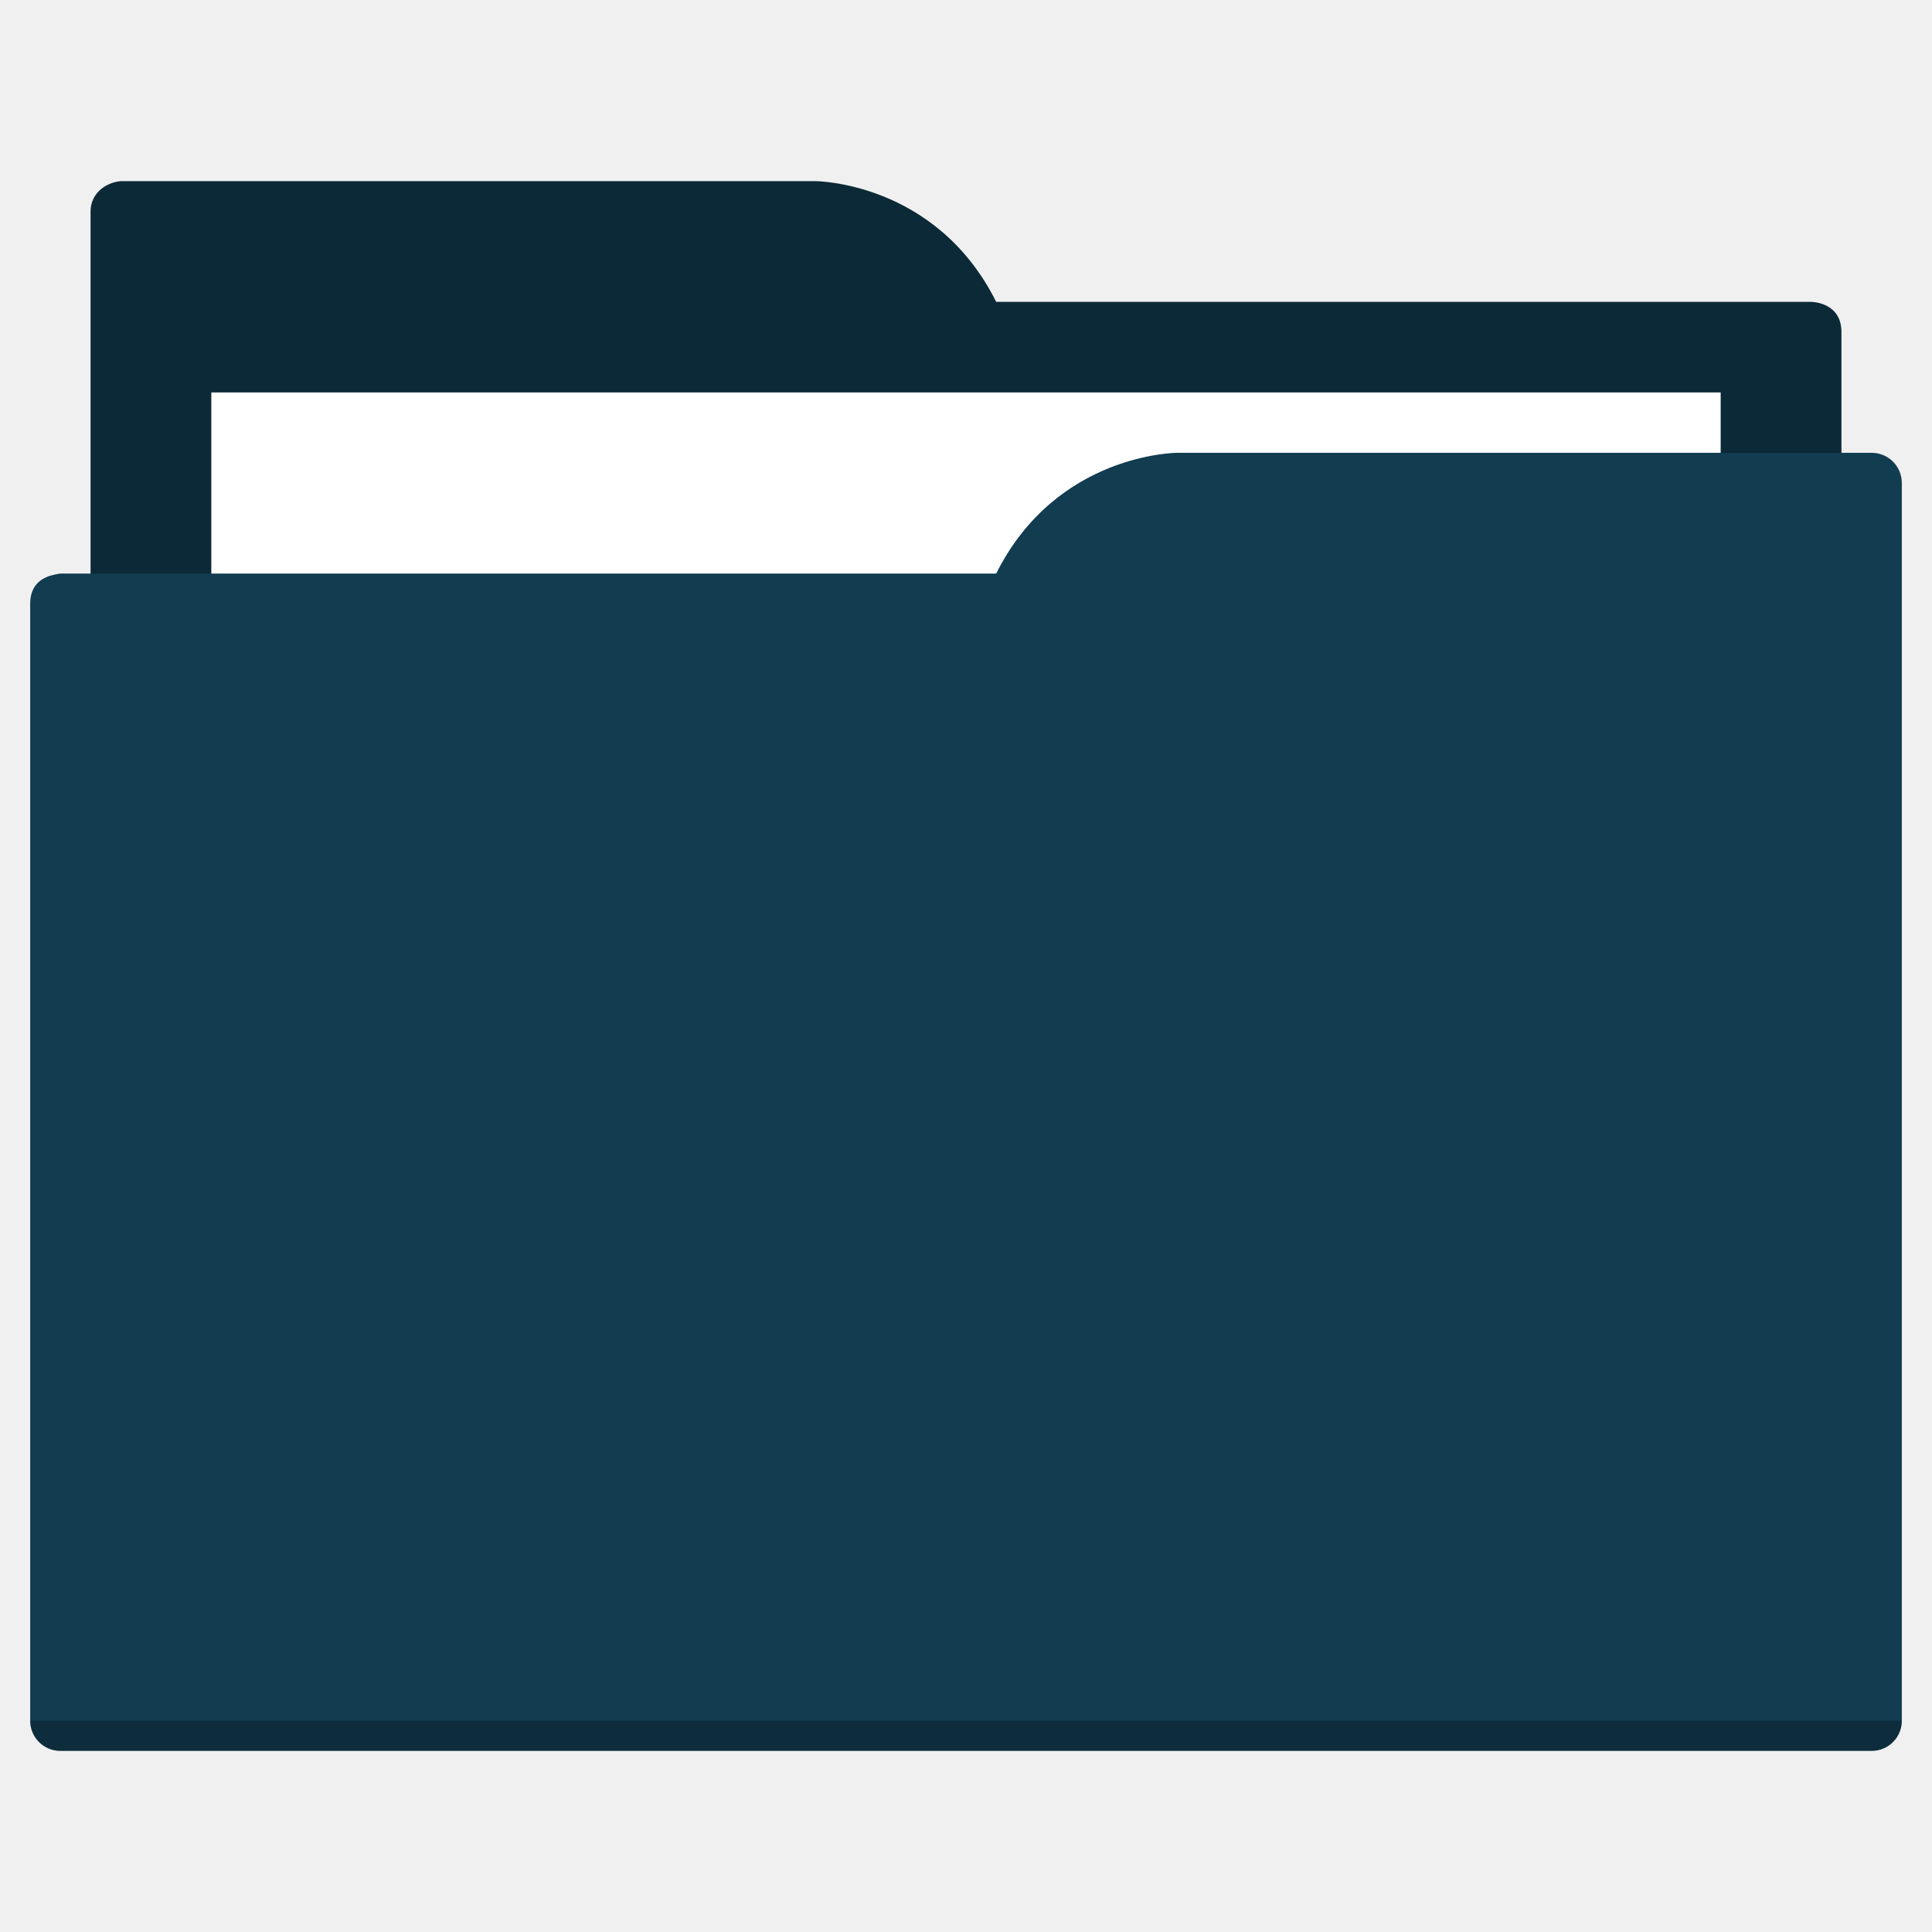
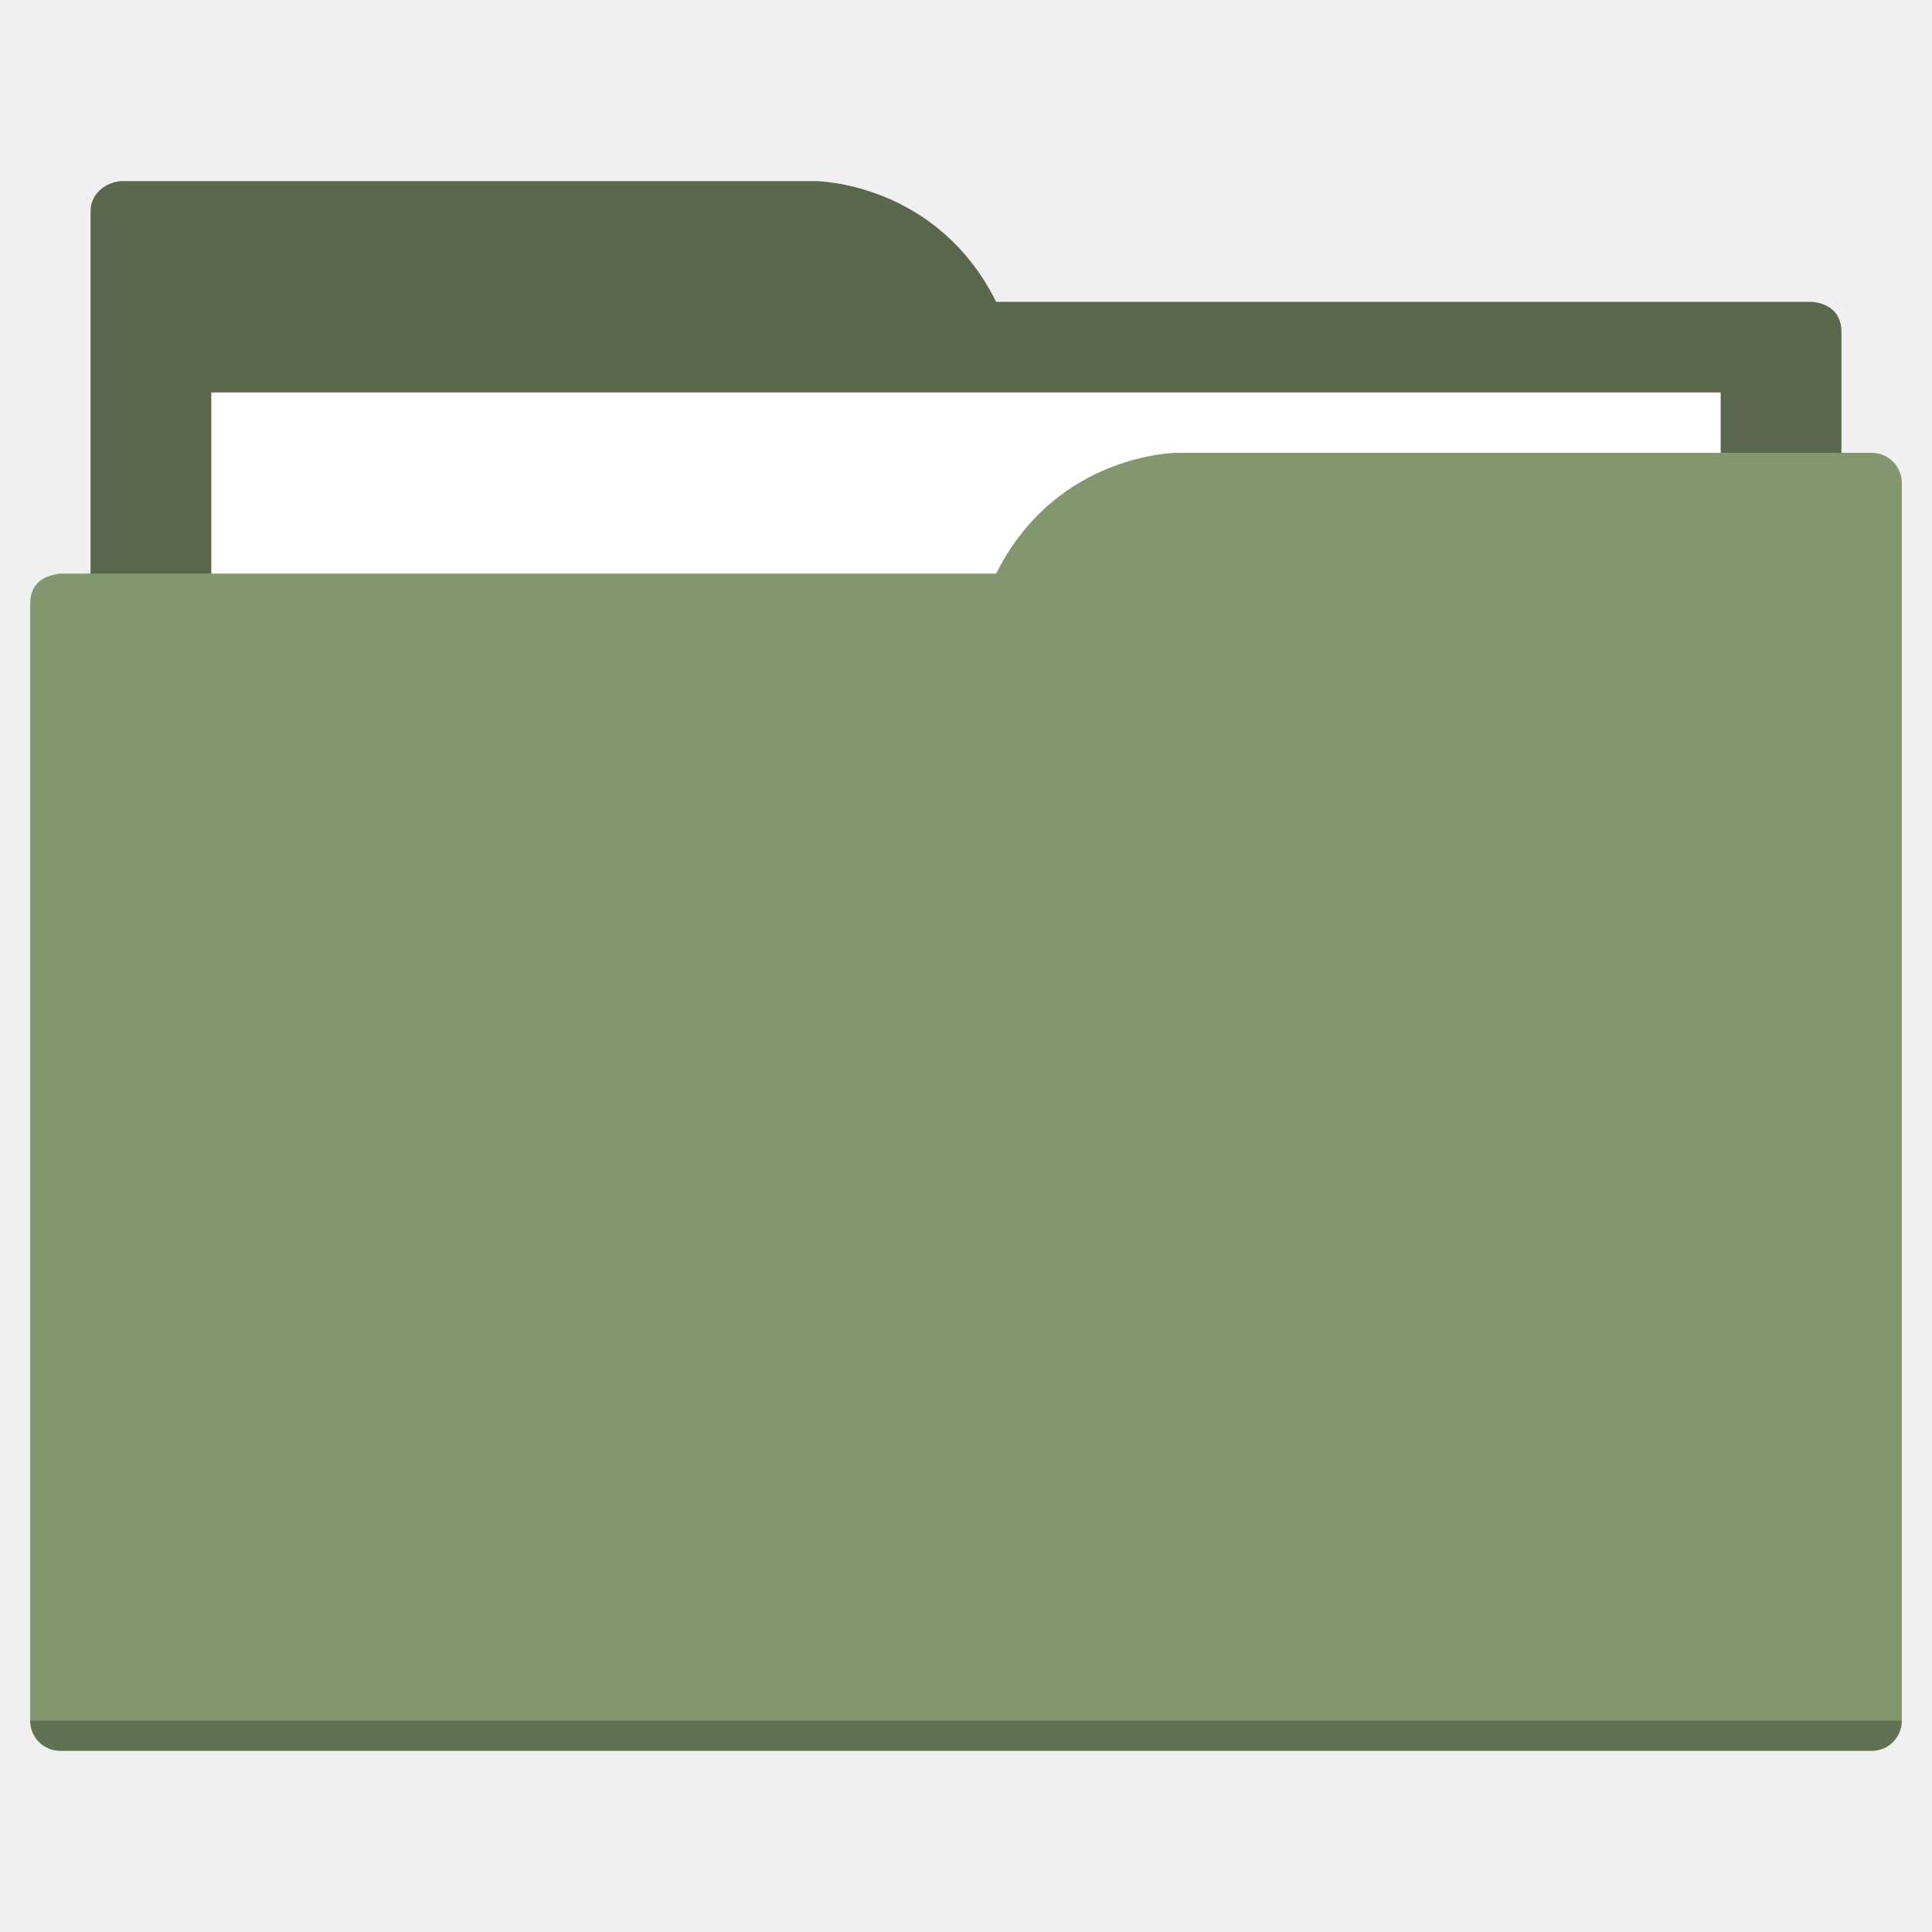
<svg xmlns="http://www.w3.org/2000/svg" width="64" height="64" id="svg5453" version="1.1" viewBox="0 0 64 64">
  <defs id="defs5455" />
  <g id="layer1" transform="translate(-384.5714,-483.798)">
-     <rect style="color:#000000;clip-rule:nonzero;display:inline;overflow:visible;visibility:visible;opacity:1;isolation:auto;mix-blend-mode:normal;color-interpolation:sRGB;color-interpolation-filters:linearRGB;solid-color:#000000;solid-opacity:1;fill:#0c2937;fill-opacity:1;fill-rule:nonzero;stroke:none;stroke-width:1;stroke-linecap:butt;stroke-linejoin:miter;stroke-miterlimit:4;stroke-dasharray:none;stroke-dashoffset:0;stroke-opacity:1;color-rendering:auto;image-rendering:auto;shape-rendering:auto;text-rendering:auto;enable-background:accumulate" id="Color_A" width="5" height="5" x="377.571" y="483.798" />
-     <rect style="color:#000000;clip-rule:nonzero;display:inline;overflow:visible;visibility:visible;opacity:1;isolation:auto;mix-blend-mode:normal;color-interpolation:sRGB;color-interpolation-filters:linearRGB;solid-color:#000000;solid-opacity:1;fill:#123c50;fill-opacity:1;fill-rule:nonzero;stroke:none;stroke-width:1;stroke-linecap:butt;stroke-linejoin:miter;stroke-miterlimit:4;stroke-dasharray:none;stroke-dashoffset:0;stroke-opacity:1;color-rendering:auto;image-rendering:auto;shape-rendering:auto;text-rendering:auto;enable-background:accumulate" id="Color_B" width="5" height="5" x="377.571" y="491.798" />
-     <path style="fill:#0c2937;fill-opacity:1;fill-rule:evenodd;stroke:none;stroke-width:1px;stroke-linecap:butt;stroke-linejoin:miter;stroke-opacity:1" d="M 4 6 C 3.449 6.055 3 6.446 3 7 L 3 9 L 3 49 L 61 49 L 61 14 L 61 13 L 61 11 C 61 10 60 10 60 10 L 58 10 L 37 10 L 33 10 C 31 6 27 6 27 6 L 5 6 L 4 6 z " transform="translate(384.5714,483.798)" id="folderTab" />
+     <rect style="color:#000000;clip-rule:nonzero;display:inline;overflow:visible;visibility:visible;opacity:1;isolation:auto;mix-blend-mode:normal;color-interpolation:sRGB;color-interpolation-filters:linearRGB;solid-color:#000000;solid-opacity:1;fill:#59684d;fill-opacity:1;fill-rule:nonzero;stroke:none;stroke-width:1;stroke-linecap:butt;stroke-linejoin:miter;stroke-miterlimit:4;stroke-dasharray:none;stroke-dashoffset:0;stroke-opacity:1;color-rendering:auto;image-rendering:auto;shape-rendering:auto;text-rendering:auto;enable-background:accumulate" id="Color_A" width="5" height="5" x="377.571" y="483.798" />
+     <rect style="color:#000000;clip-rule:nonzero;display:inline;overflow:visible;visibility:visible;opacity:1;isolation:auto;mix-blend-mode:normal;color-interpolation:sRGB;color-interpolation-filters:linearRGB;solid-color:#000000;solid-opacity:1;fill:#829770;fill-opacity:1;fill-rule:nonzero;stroke:none;stroke-width:1;stroke-linecap:butt;stroke-linejoin:miter;stroke-miterlimit:4;stroke-dasharray:none;stroke-dashoffset:0;stroke-opacity:1;color-rendering:auto;image-rendering:auto;shape-rendering:auto;text-rendering:auto;enable-background:accumulate" id="Color_B" width="5" height="5" x="377.571" y="491.798" />
+     <path style="fill:#59684d;fill-opacity:1;fill-rule:evenodd;stroke:none;stroke-width:1px;stroke-linecap:butt;stroke-linejoin:miter;stroke-opacity:1" d="M 4 6 C 3.449 6.055 3 6.446 3 7 L 3 9 L 3 49 L 61 49 L 61 14 L 61 13 L 61 11 C 61 10 60 10 60 10 L 58 10 L 37 10 L 33 10 C 31 6 27 6 27 6 L 5 6 L 4 6 z " transform="translate(384.5714,483.798)" id="folderTab" />
    <path style="color:#000000;text-decoration:none;text-decoration-line:none;text-decoration-style:solid;text-decoration-color:#000000;white-space:normal;clip-rule:nonzero;display:inline;overflow:visible;visibility:visible;opacity:1;isolation:auto;mix-blend-mode:normal;color-interpolation:sRGB;color-interpolation-filters:linearRGB;solid-color:#000000;solid-opacity:1;fill:#ffffff;fill-opacity:1;fill-rule:nonzero;stroke:none;stroke-width:1;stroke-linecap:butt;stroke-linejoin:miter;stroke-miterlimit:4;stroke-dasharray:none;stroke-dashoffset:0;stroke-opacity:1;color-rendering:auto;image-rendering:auto;shape-rendering:auto;text-rendering:auto;enable-background:accumulate" d="m 391.571,496.798 50,0 0,32 -50,0 z" id="folderPaper" />
-     <path style="fill:#123c50;fill-opacity:1;fill-rule:evenodd;stroke:none;stroke-width:1px;stroke-linecap:butt;stroke-linejoin:miter;stroke-opacity:1" d="M 39 15 C 39 15 35 15 33 19 L 29 19 L 4 19 L 2 19 C 2 19 1.868 19.017 1.711 19.059 C 1.665 19.073 1.619 19.081 1.576 19.102 C 1.302 19.211 1 19.445 1 20 L 1 22 L 1 23 L 1 57 C 1 57.554 1.446 58 2 58 L 62 58 C 62.554 58 63 57.554 63 57 L 63 18 L 63 16 C 63 15.446 62.554 15 62 15 L 61 15 L 39 15 z " transform="translate(384.5714,483.798)" id="folderFront" />
+     <path style="fill:#829770;fill-opacity:1;fill-rule:evenodd;stroke:none;stroke-width:1px;stroke-linecap:butt;stroke-linejoin:miter;stroke-opacity:1" d="M 39 15 C 39 15 35 15 33 19 L 29 19 L 4 19 L 2 19 C 2 19 1.868 19.017 1.711 19.059 C 1.665 19.073 1.619 19.081 1.576 19.102 C 1.302 19.211 1 19.445 1 20 L 1 22 L 1 23 L 1 57 C 1 57.554 1.446 58 2 58 L 62 58 C 62.554 58 63 57.554 63 57 L 63 18 L 63 16 C 63 15.446 62.554 15 62 15 L 61 15 L 39 15 z " transform="translate(384.5714,483.798)" id="folderFront" />
    <path style="opacity:0.25;fill:#000000;fill-opacity:1;stroke:none" d="m 385.571,540.798 c 0,0.554 0.446,1 1,1 l 60,0 c 0.554,0 1,-0.446 1,-1 z" id="folderShadow" />
  </g>
</svg>
